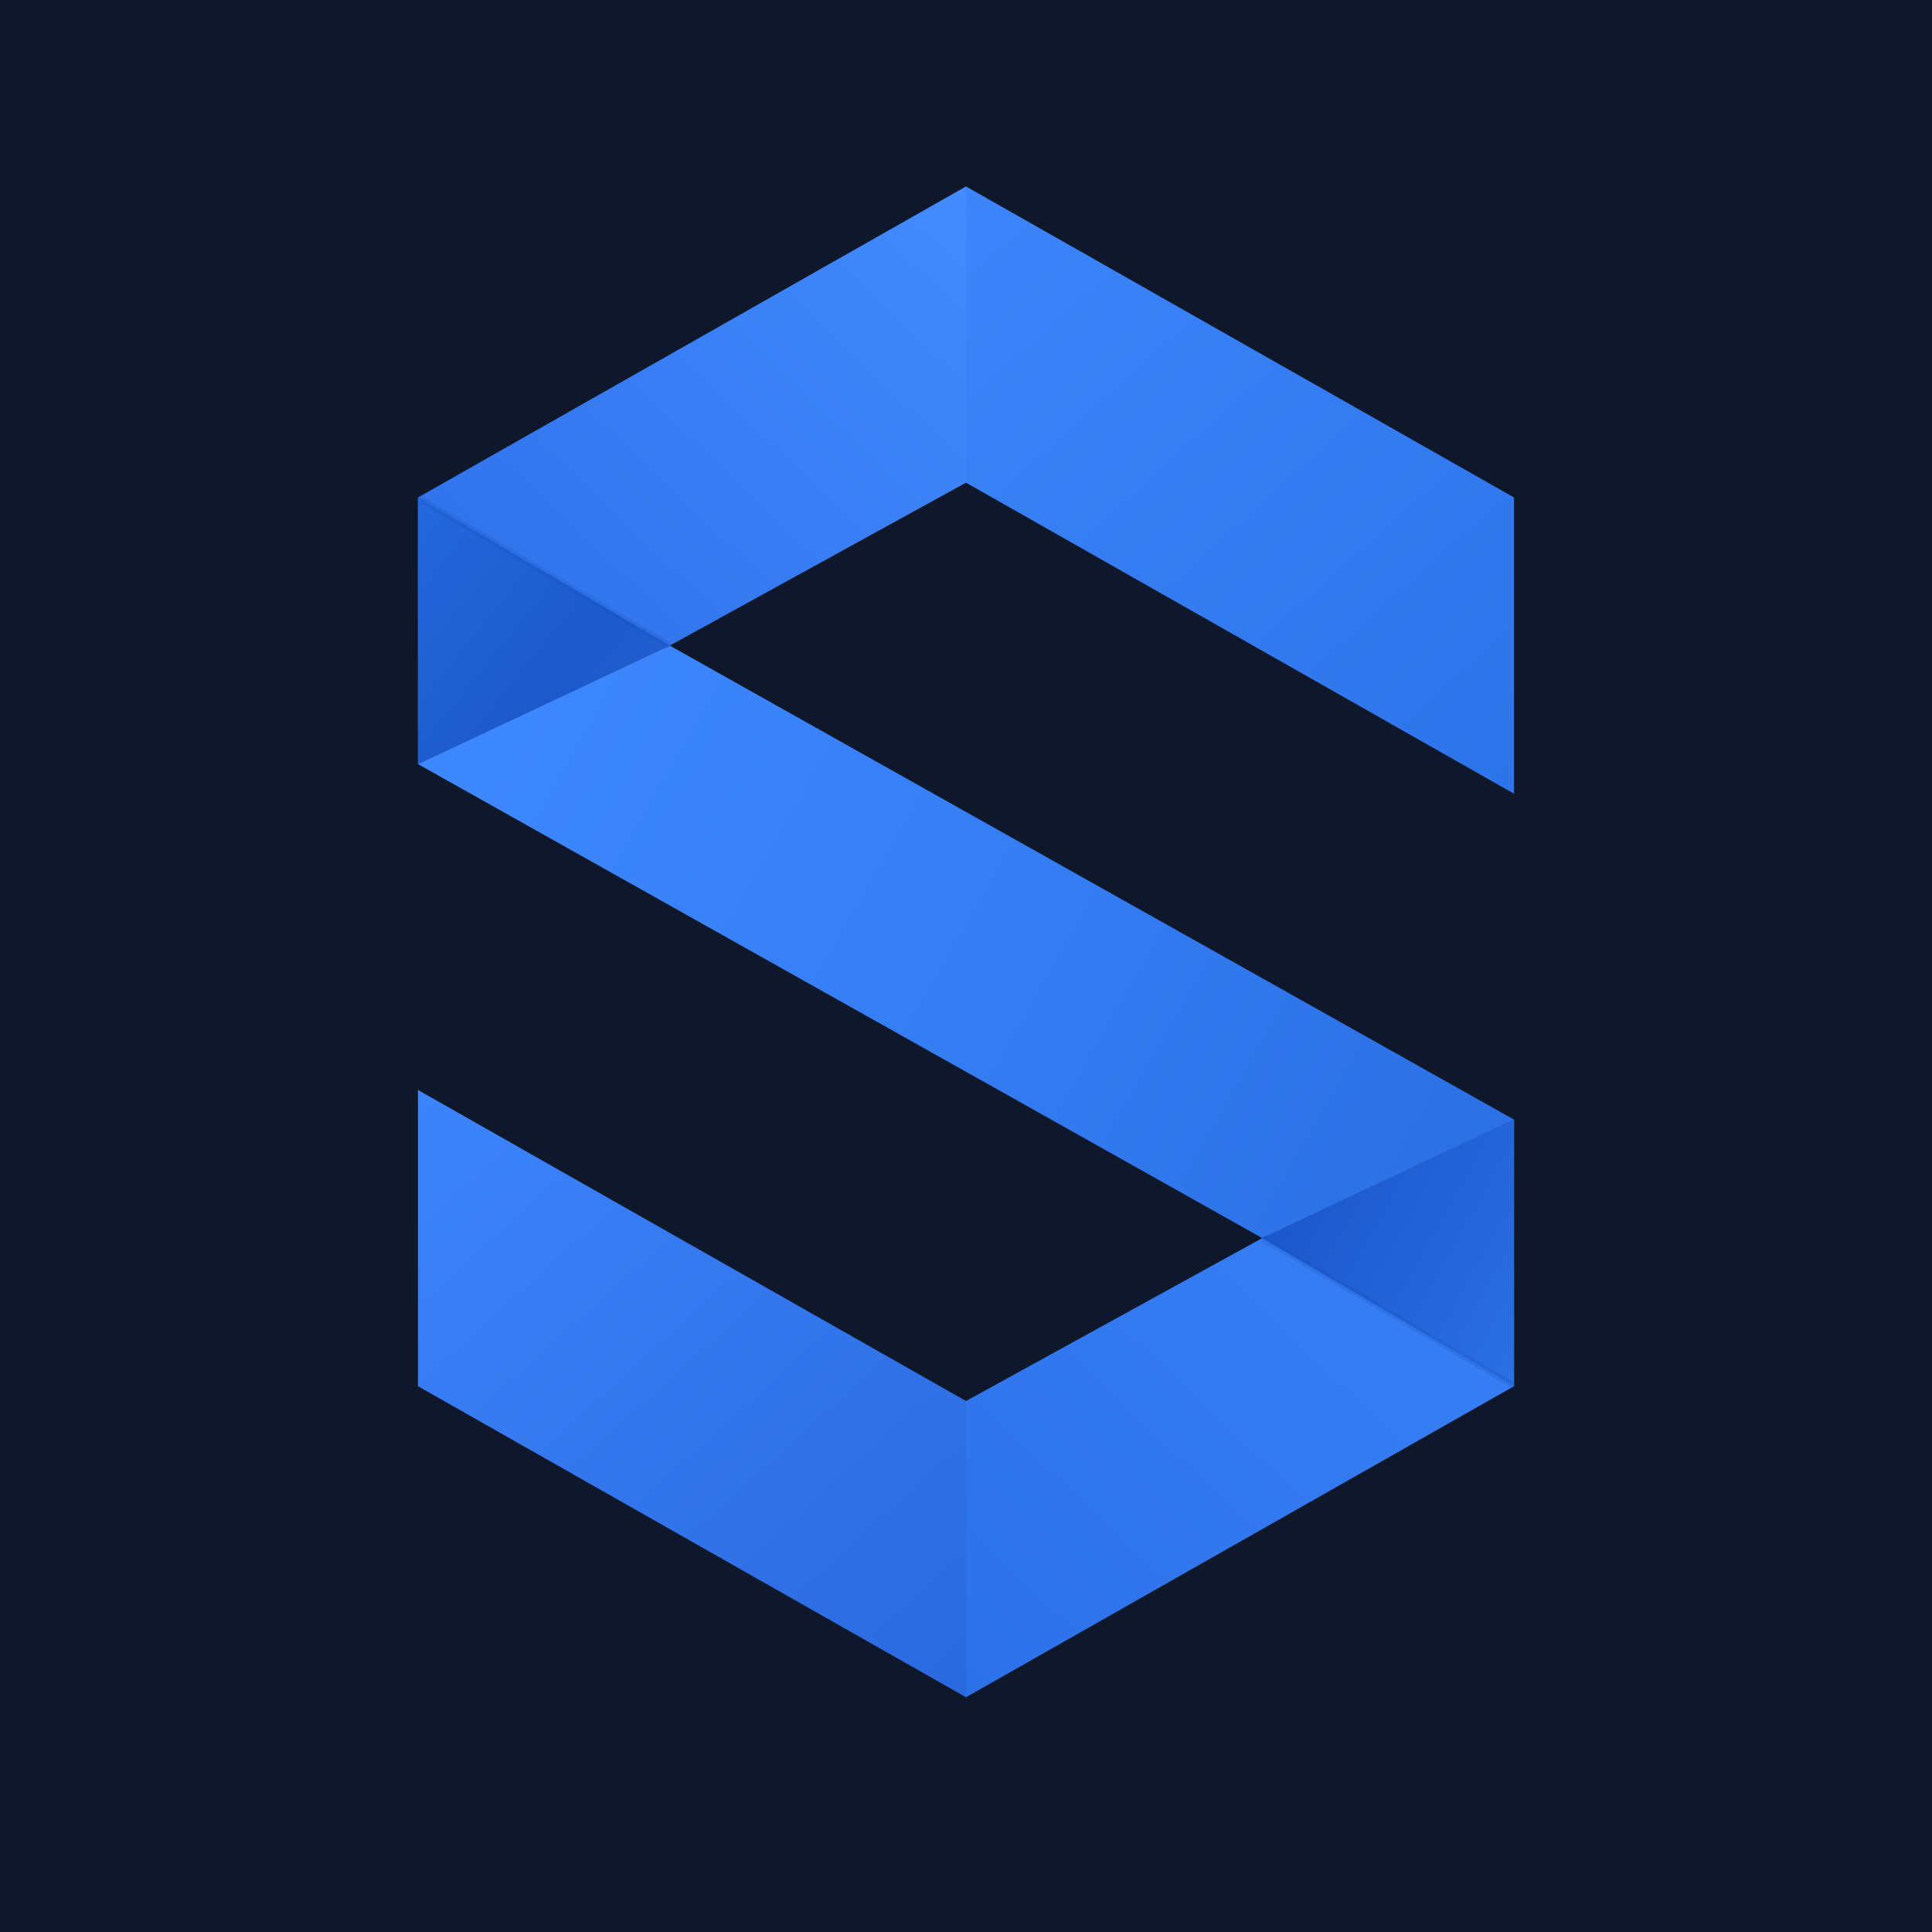
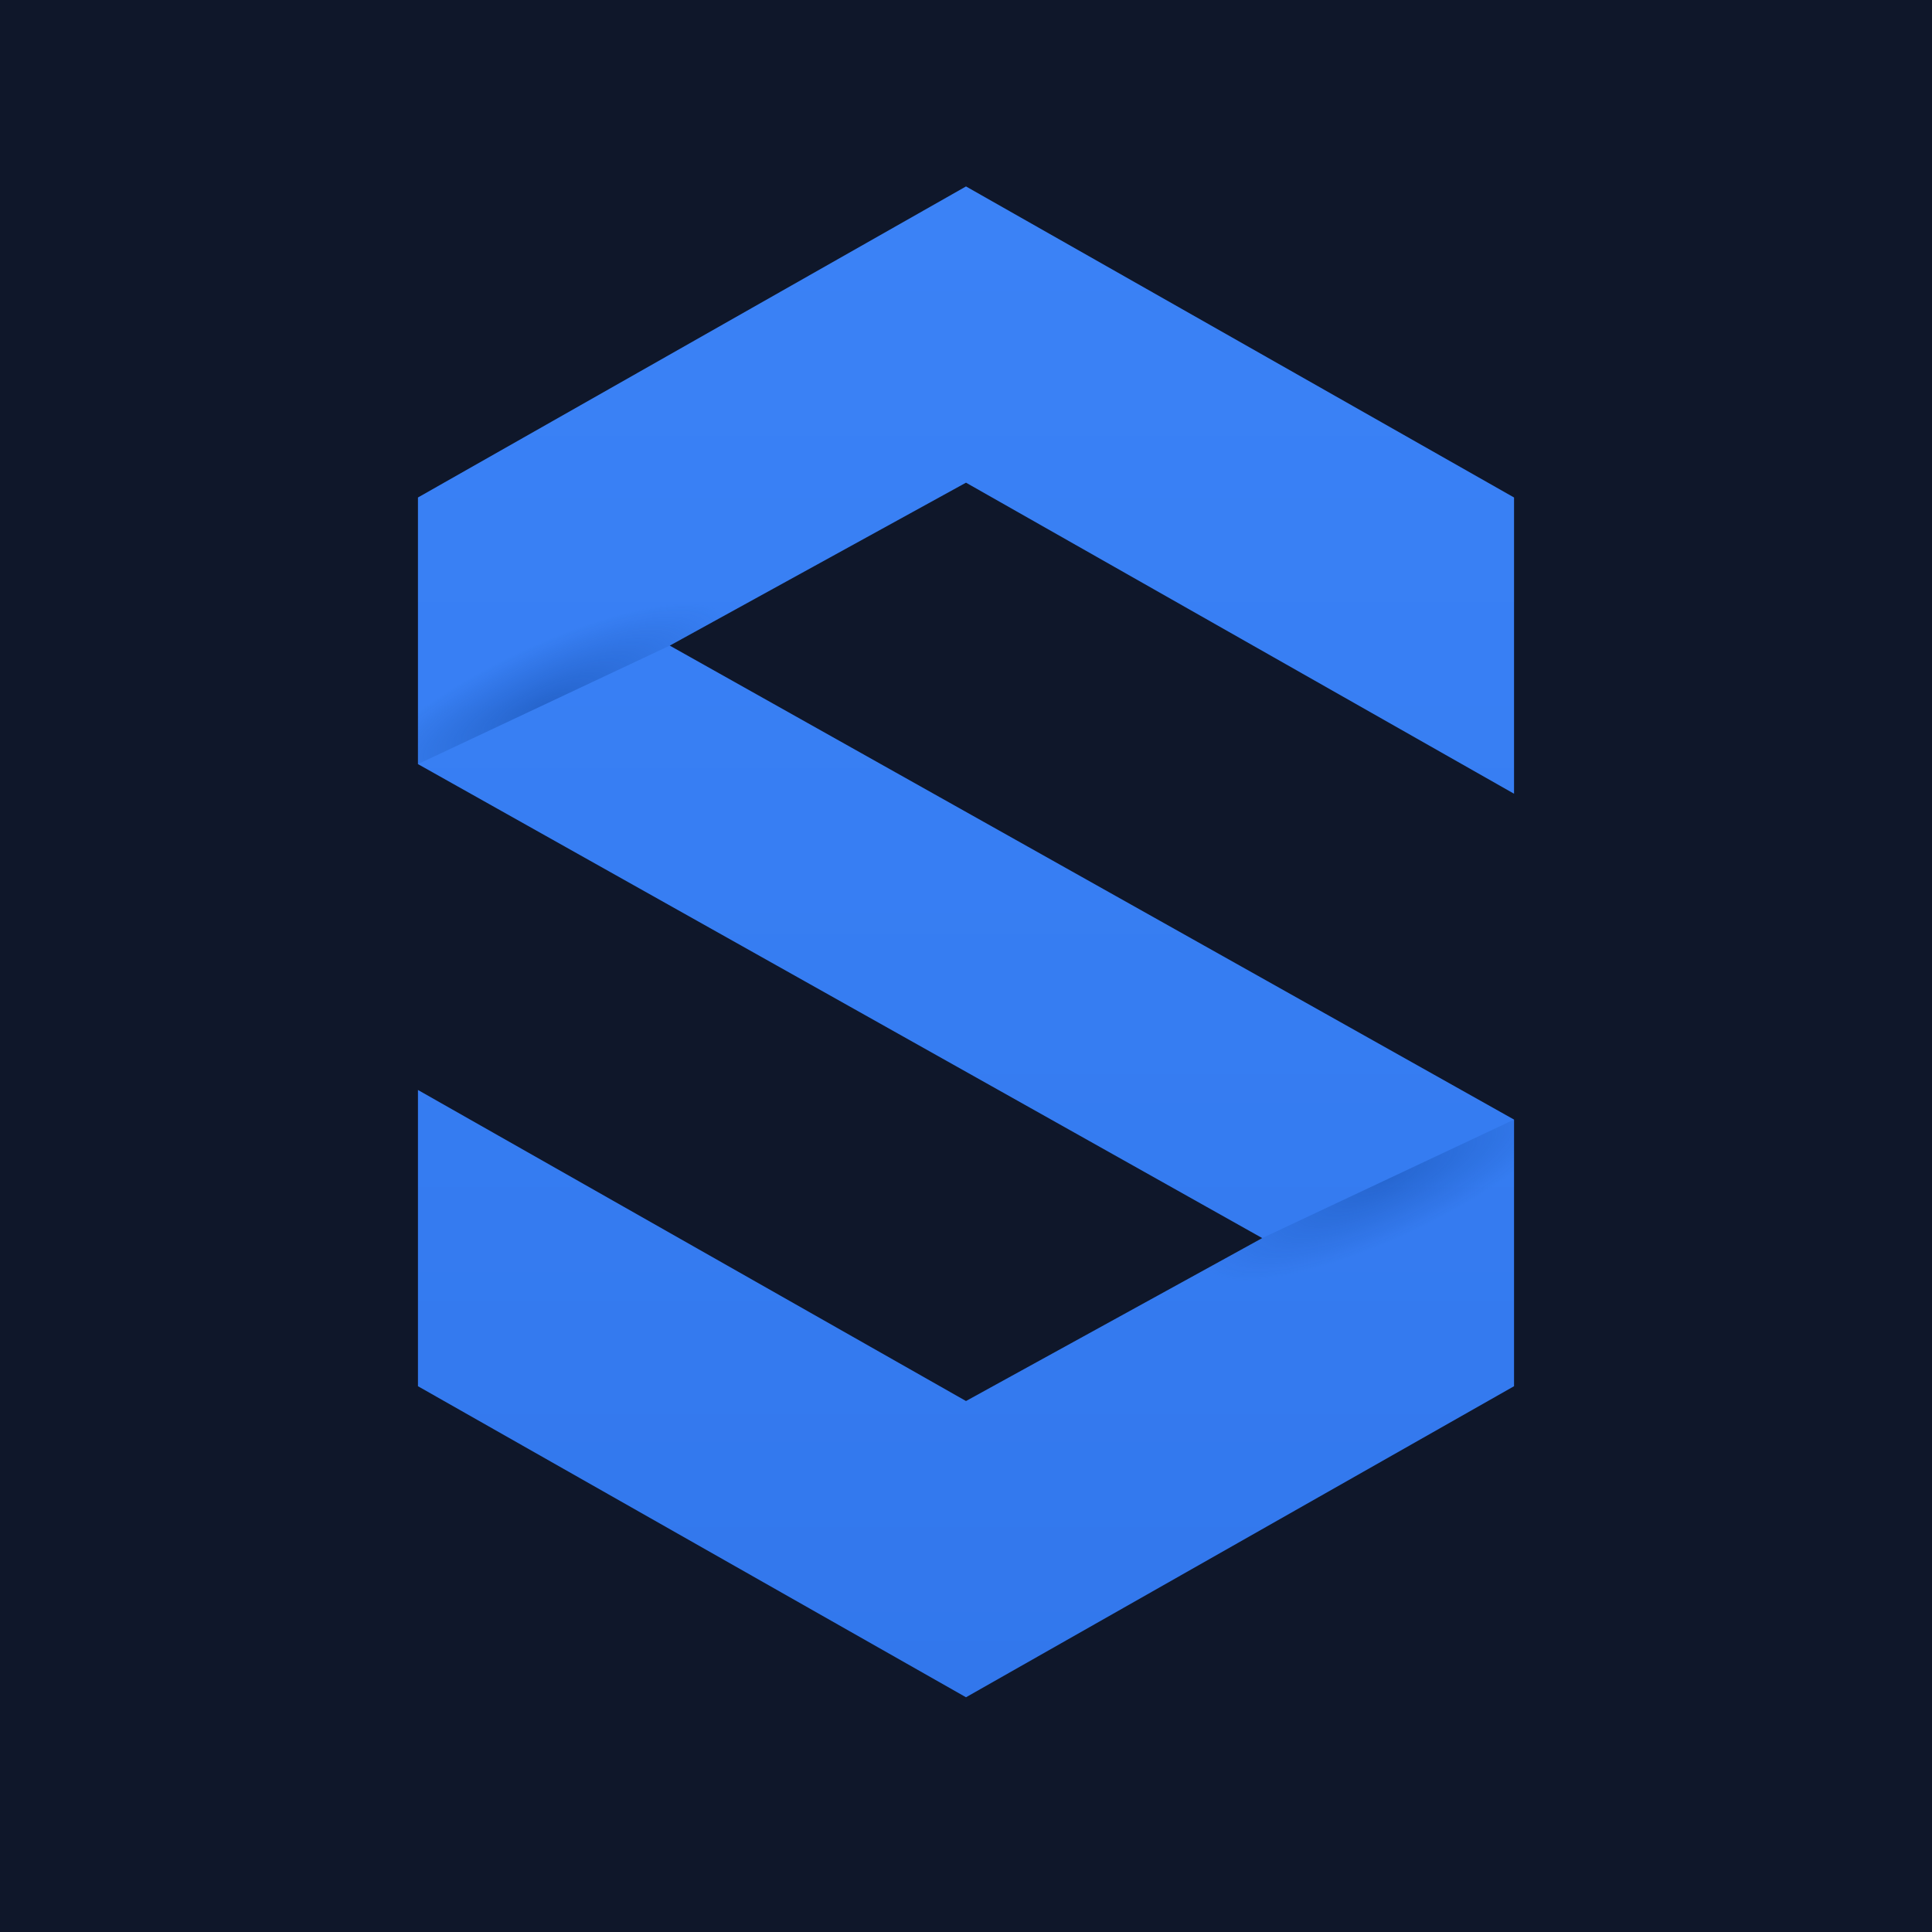
<svg xmlns="http://www.w3.org/2000/svg" viewBox="0 0 120 120">
  <defs>
-     <linearGradient id="fold-top-left" gradientUnits="userSpaceOnUse" x1="43" y1="5" x2="6" y2="44">
-       <stop stop-color="#438BFF" />
-       <stop offset="1" stop-color="#2B6CE5" />
+     <linearGradient id="paper-blue" gradientUnits="userSpaceOnUse" x1="0" y1="5" x2="0" y2="107">
+       <stop stop-color="#3B82F6" />
+       <stop offset=".55" stop-color="#367DF2" />
+       <stop offset="1" stop-color="#3277EC" />
    </linearGradient>
-     <linearGradient id="fold-top-right" gradientUnits="userSpaceOnUse" x1="43" y1="5" x2="80" y2="46">
-       <stop stop-color="#3D85FA" />
-       <stop offset="1" stop-color="#2D73E9" />
-     </linearGradient>
-     <linearGradient id="fold-bottom-left" gradientUnits="userSpaceOnUse" x1="6" y1="66" x2="43" y2="107">
-       <stop stop-color="#3D84FB" />
-       <stop offset="1" stop-color="#2A68DE" />
-     </linearGradient>
-     <linearGradient id="fold-bottom-right" gradientUnits="userSpaceOnUse" x1="80" y1="68" x2="43" y2="107">
-       <stop stop-color="#3A81F7" />
-       <stop offset="1" stop-color="#2C71E8" />
-     </linearGradient>
-     <linearGradient id="fold-ribbon" gradientUnits="userSpaceOnUse" x1="13" y1="40" x2="74" y2="75">
-       <stop stop-color="#3D87FF" />
-       <stop offset=".55" stop-color="#347CF2" />
-       <stop offset="1" stop-color="#2C70E5" />
-     </linearGradient>
-     <linearGradient id="fold-left-shadow" gradientUnits="userSpaceOnUse" x1="6" y1="27" x2="22" y2="40">
-       <stop stop-color="#2468DC" />
-       <stop offset=".7" stop-color="#1C59CB" />
-       <stop offset="1" stop-color="#235FD0" />
-     </linearGradient>
-     <linearGradient id="fold-right-shadow" gradientUnits="userSpaceOnUse" x1="64" y1="76" x2="80" y2="85">
-       <stop stop-color="#1C58CD" />
-       <stop offset="1" stop-color="#2B6FE3" />
-     </linearGradient>
+     <radialGradient id="paper-left-overlap" gradientUnits="userSpaceOnUse" cx="0" cy="0" r="1" gradientTransform="matrix(12.5 -5.88 1.7 3.6 14.5 40)">
+       <stop stop-color="#0E439C" stop-opacity=".44" />
+       <stop offset=".5" stop-color="#0E439C" stop-opacity=".22" />
+       <stop offset="1" stop-color="#0E439C" stop-opacity="0" />
+     </radialGradient>
+     <radialGradient id="paper-right-overlap" gradientUnits="userSpaceOnUse" cx="0" cy="0" r="1" gradientTransform="matrix(12.5 -5.88 1.7 3.6 71.5 72)">
+       <stop stop-color="#0E439C" stop-opacity=".38" />
+       <stop offset=".5" stop-color="#0E439C" stop-opacity=".19" />
+       <stop offset="1" stop-color="#0E439C" stop-opacity="0" />
+     </radialGradient>
  </defs>
  <rect width="120" height="120" fill="#0F172A" />
  <g transform="translate(20.44 6.98) scale(.92)">
-     <polygon points="6,26 43,5 43,25 23,36 6,44" fill="url(#fold-top-left)" />
-     <polygon points="43,5 80,26 80,46 43,25" fill="url(#fold-top-right)" />
-     <polygon points="6,66 43,87 43,107 6,86" fill="url(#fold-bottom-left)" />
-     <polygon points="43,87 63,76 80,68 80,86 43,107" fill="url(#fold-bottom-right)" />
-     <polygon points="6,44 23,36 80,68 63,76" fill="url(#fold-ribbon)" />
-     <polygon points="6,26 23,36 6,44" fill="url(#fold-left-shadow)" />
-     <polygon points="63,76 80,68 80,86" fill="url(#fold-right-shadow)" />
-     <polyline points="6,26 23,36" fill="none" stroke="#124CB9" stroke-opacity=".2" stroke-width=".4" />
-     <polyline points="63,76 80,86" fill="none" stroke="#124CB9" stroke-opacity=".2" stroke-width=".4" />
+     <polygon points="43,5 80,26 80,46 43,25 23,36 80,68 80,86 43,107 6,86 6,66 43,87 63,76 6,44 6,26" fill="url(#paper-blue)" />
+     <polygon points="6,26 43,5 80,26 80,46 43,25 23,36 6,44" fill="url(#paper-left-overlap)" />
+     <polygon points="6,66 43,87 63,76 80,68 80,86 43,107 6,86" fill="url(#paper-right-overlap)" />
  </g>
</svg>
